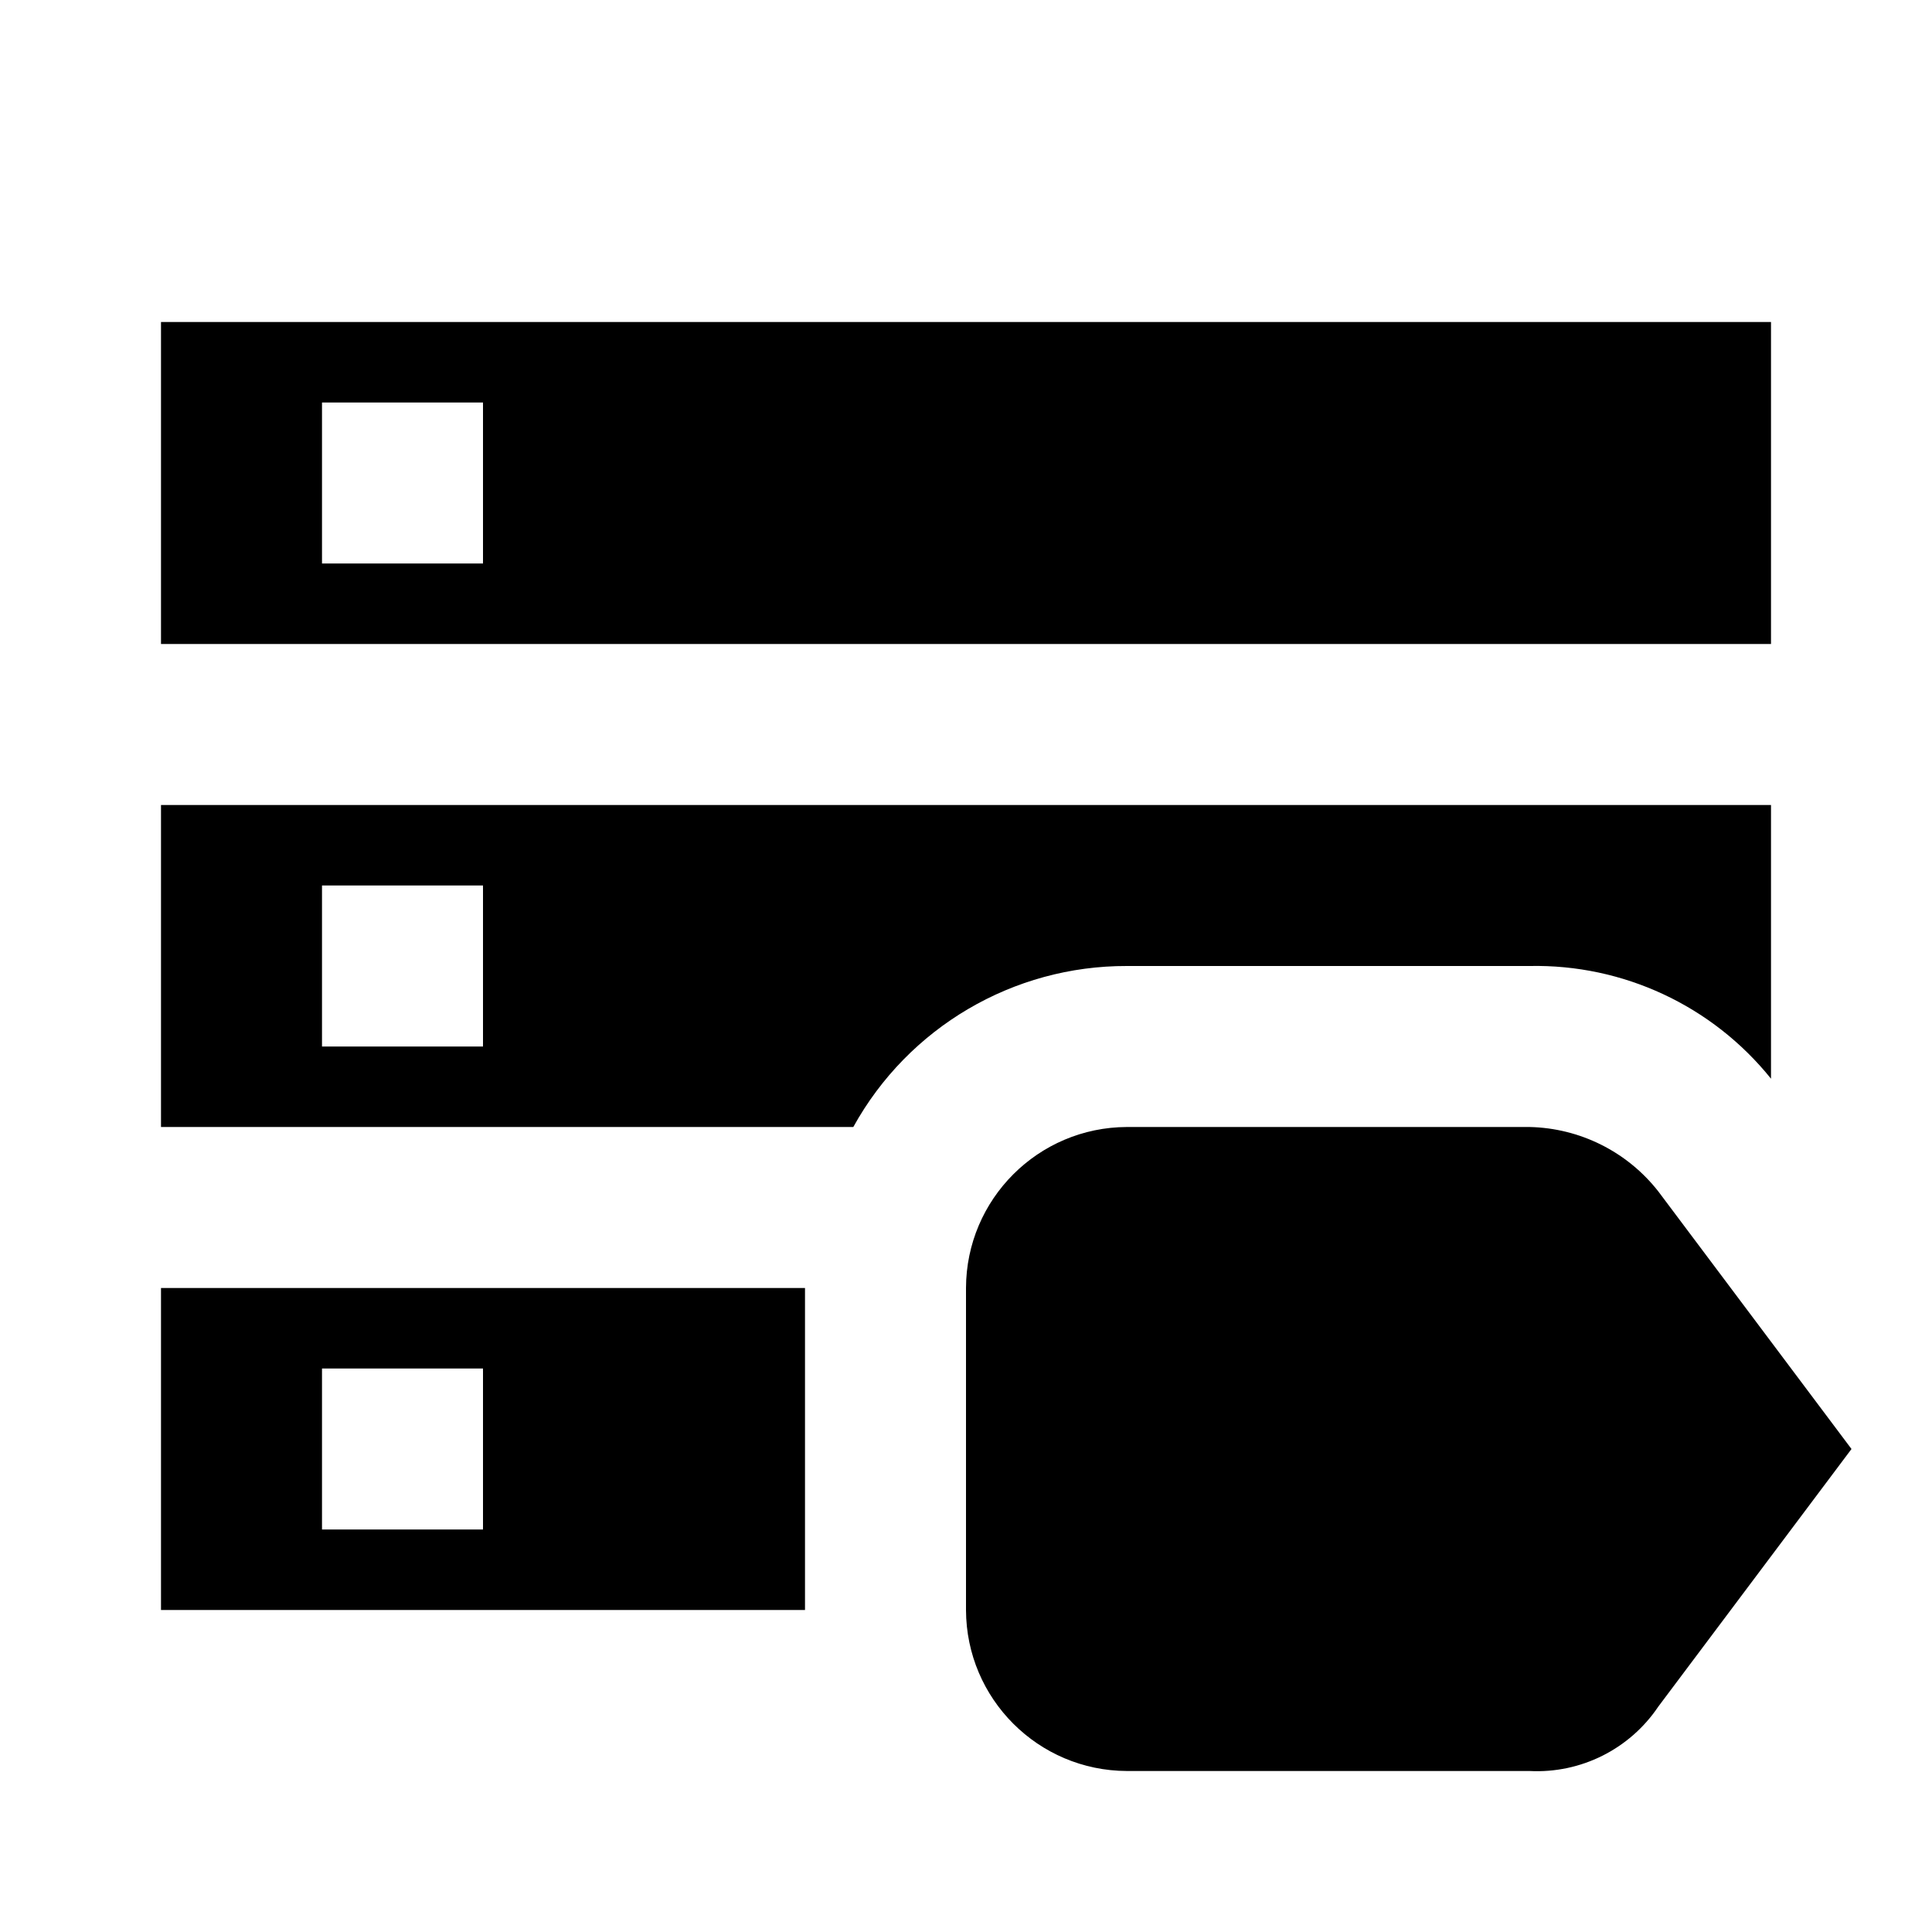
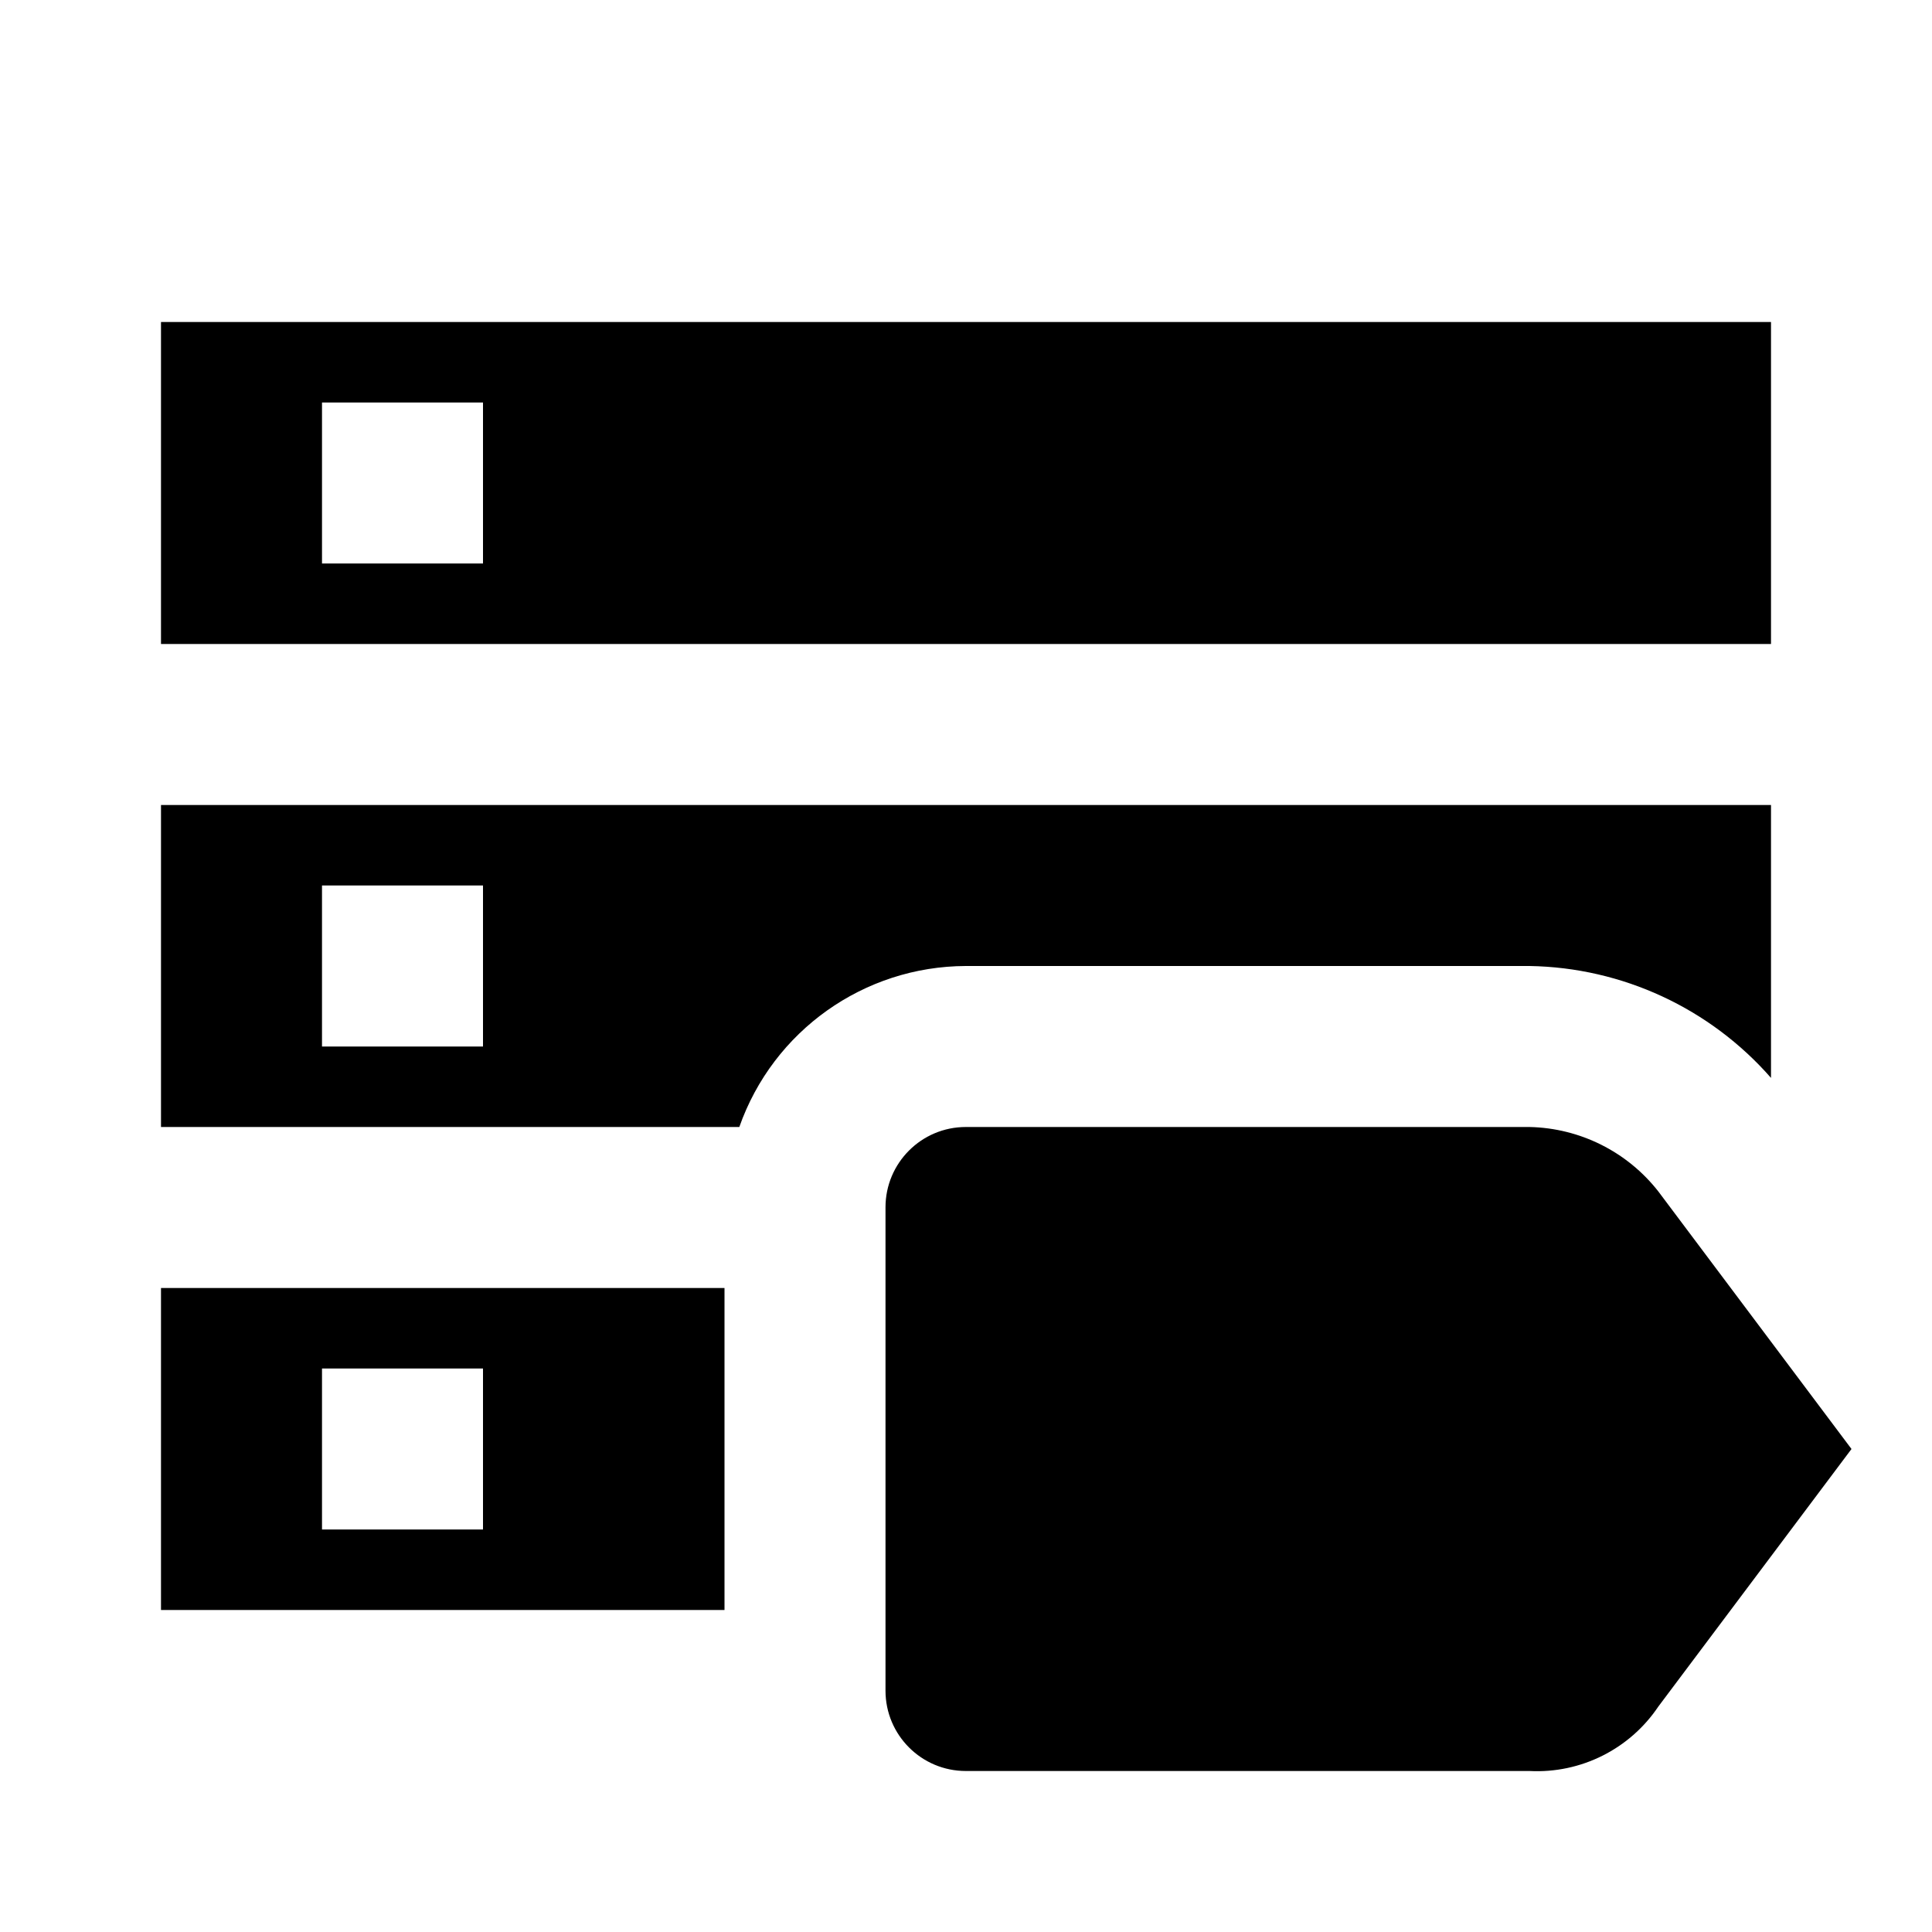
- <svg xmlns="http://www.w3.org/2000/svg" id="Layer_2" data-name="Layer 2" width="24" height="24" viewBox="0 0 24 24">
-   <path d="M20.6,14.8A2.088,2.088,0,0,0,19,14H14a2.006,2.006,0,0,0-2,2v4a2.006,2.006,0,0,0,2,2h5a1.816,1.816,0,0,0,1.6-.8L23,18Z" />
-   <g>
-     <path d="M22,4H2V8H22ZM6,7H4V5H6Z" />
-     <path d="M2,16v4h8V16Zm4,3H4V17H6Z" />
-     <path d="M14,12h5a3.749,3.749,0,0,1,3,1.4V10H2v4h8.6A3.871,3.871,0,0,1,14,12ZM4,13V11H6v2Z" />
-   </g>
+ <svg xmlns="http://www.w3.org/2000/svg" id="Layer_1" data-name="Layer 1" viewBox="0 0 24 24">
+   <path d="M22,4H2V8H22ZM6,7H4V5H6Z" />
+   <path d="M20.6,14.8A2.088,2.088,0,0,0,19,14H11.998A.998.998,0,0,0,11,14.998v6.004A.998.998,0,0,0,11.998,22H19a1.816,1.816,0,0,0,1.6-.8L23,18Z" />
+   <path d="M11.998,12H19a4.075,4.075,0,0,1,3,1.39V10H2v4H9.184A2.993,2.993,0,0,1,11.998,12ZM4,13V11H6v2Z" />
+   <path d="M9,16H2v4H9ZM4,19V17H6v2Z" />
</svg>
